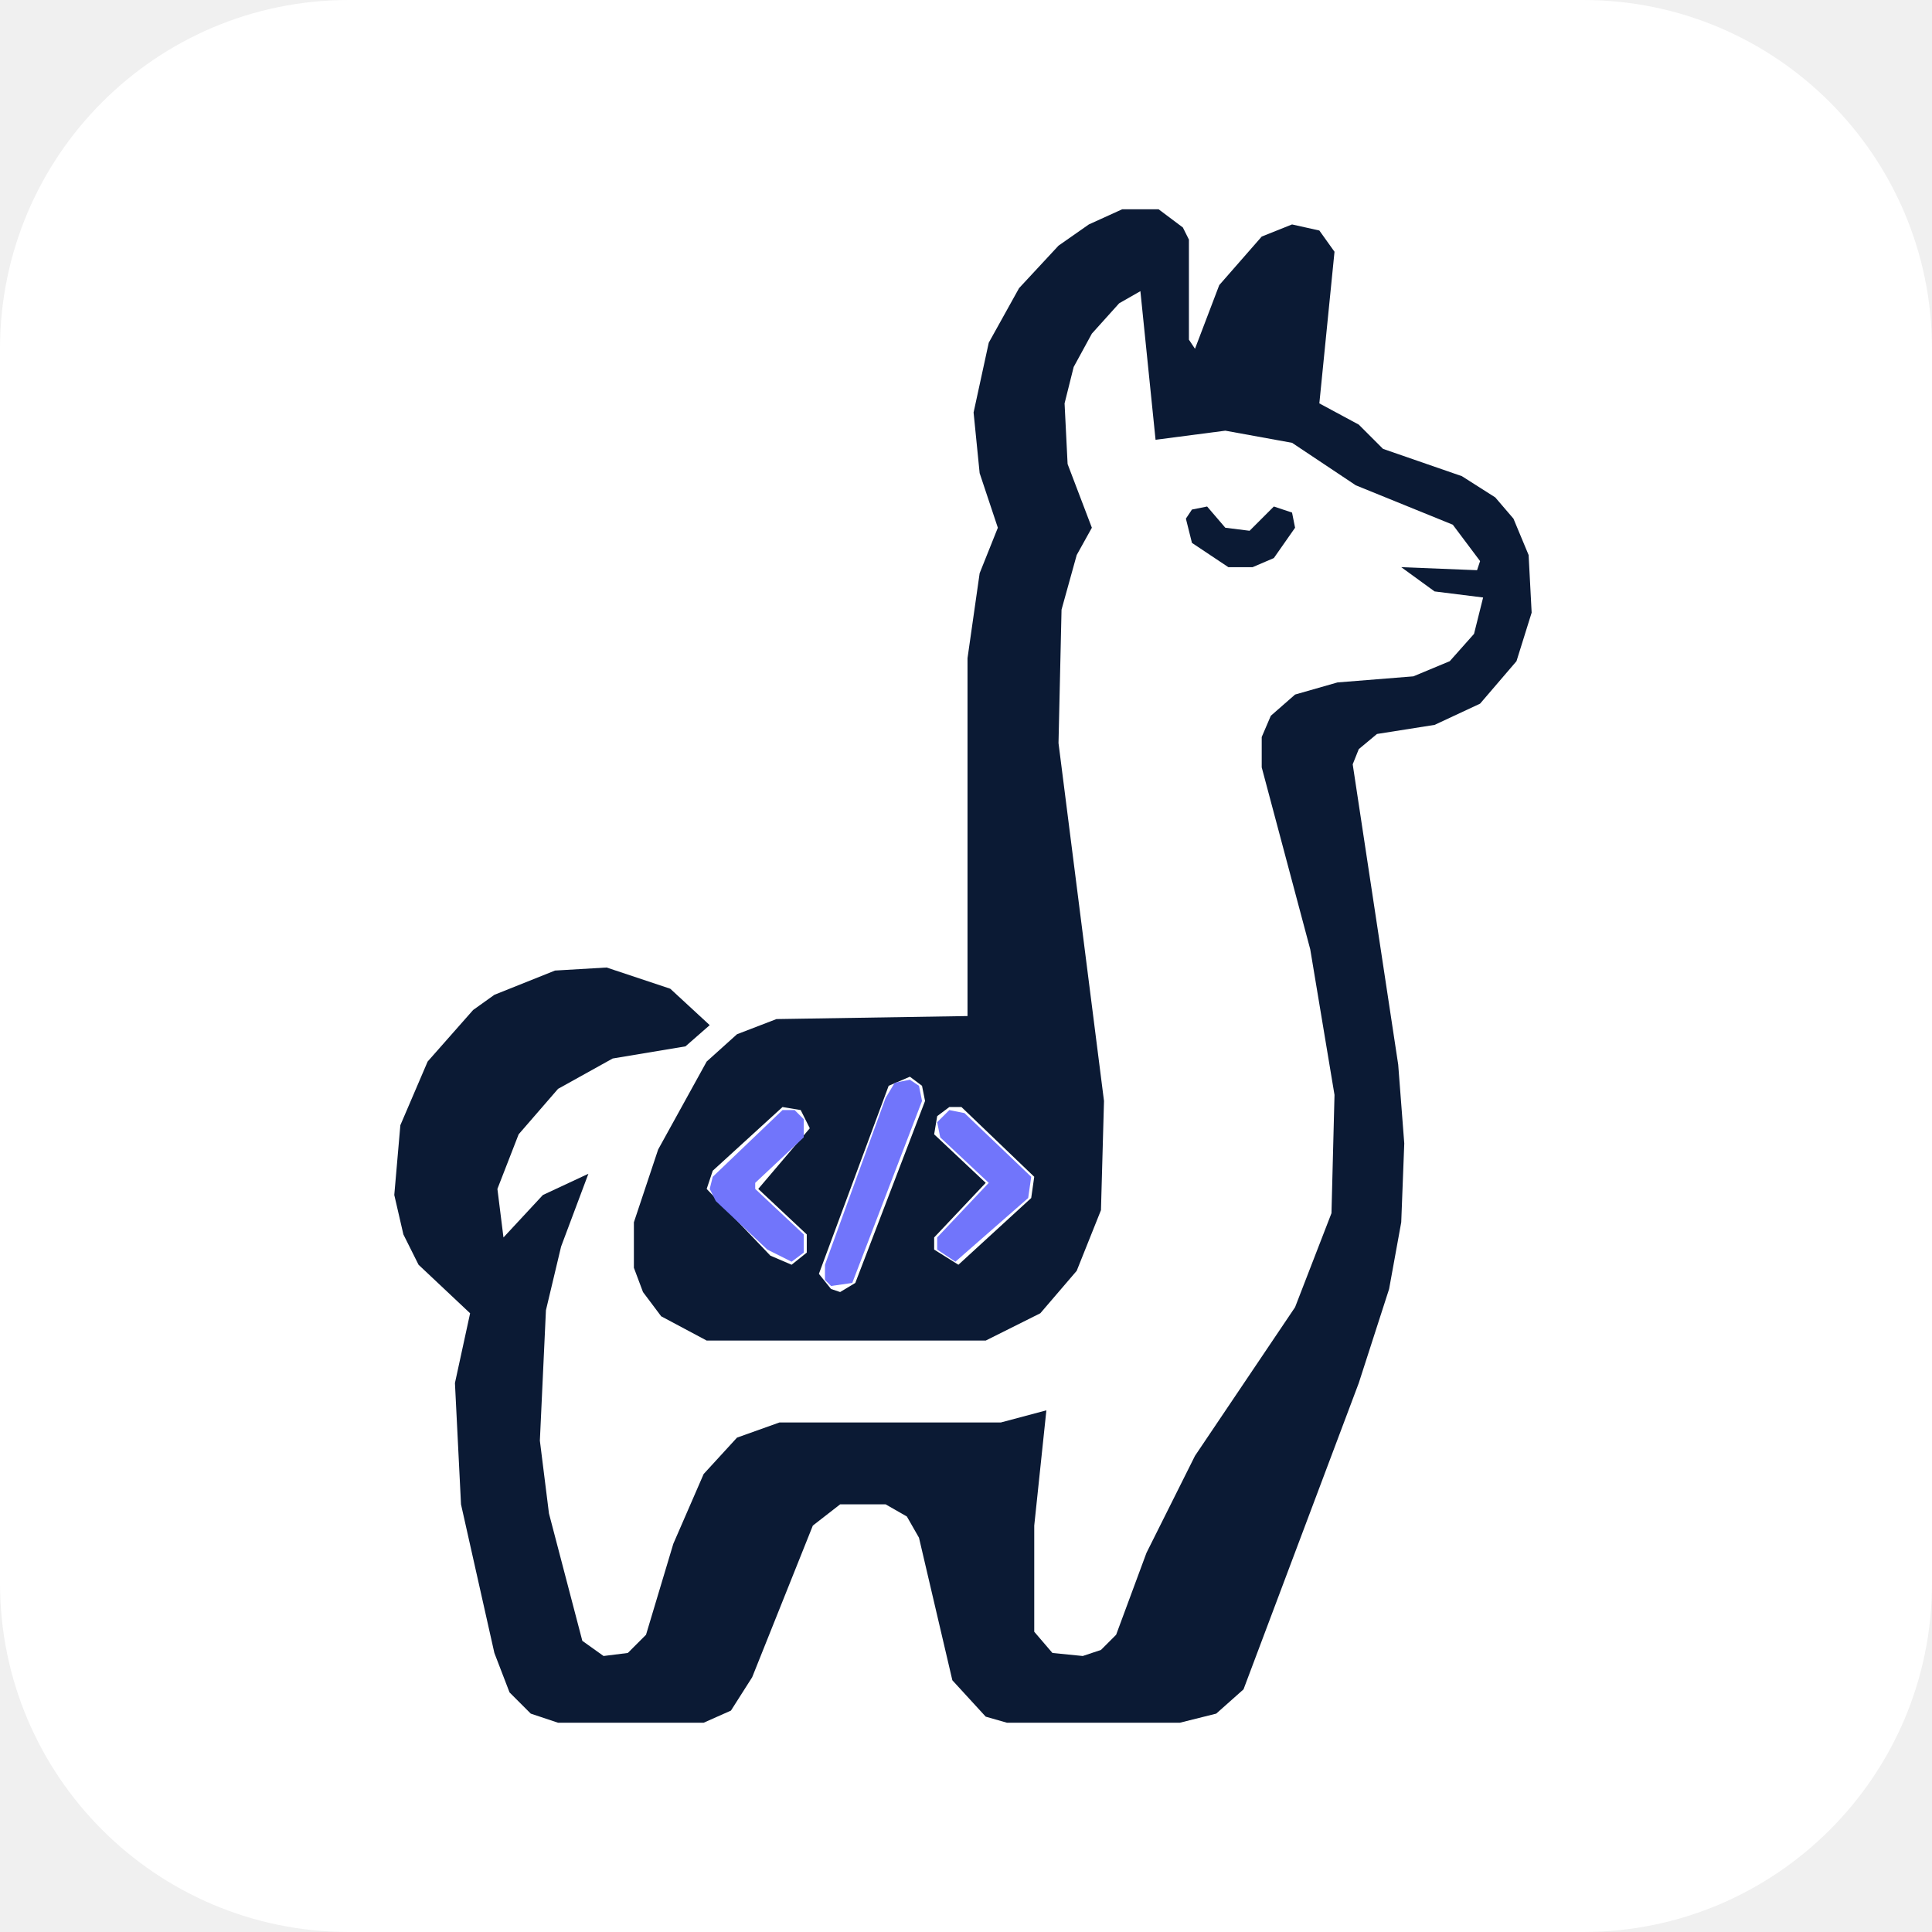
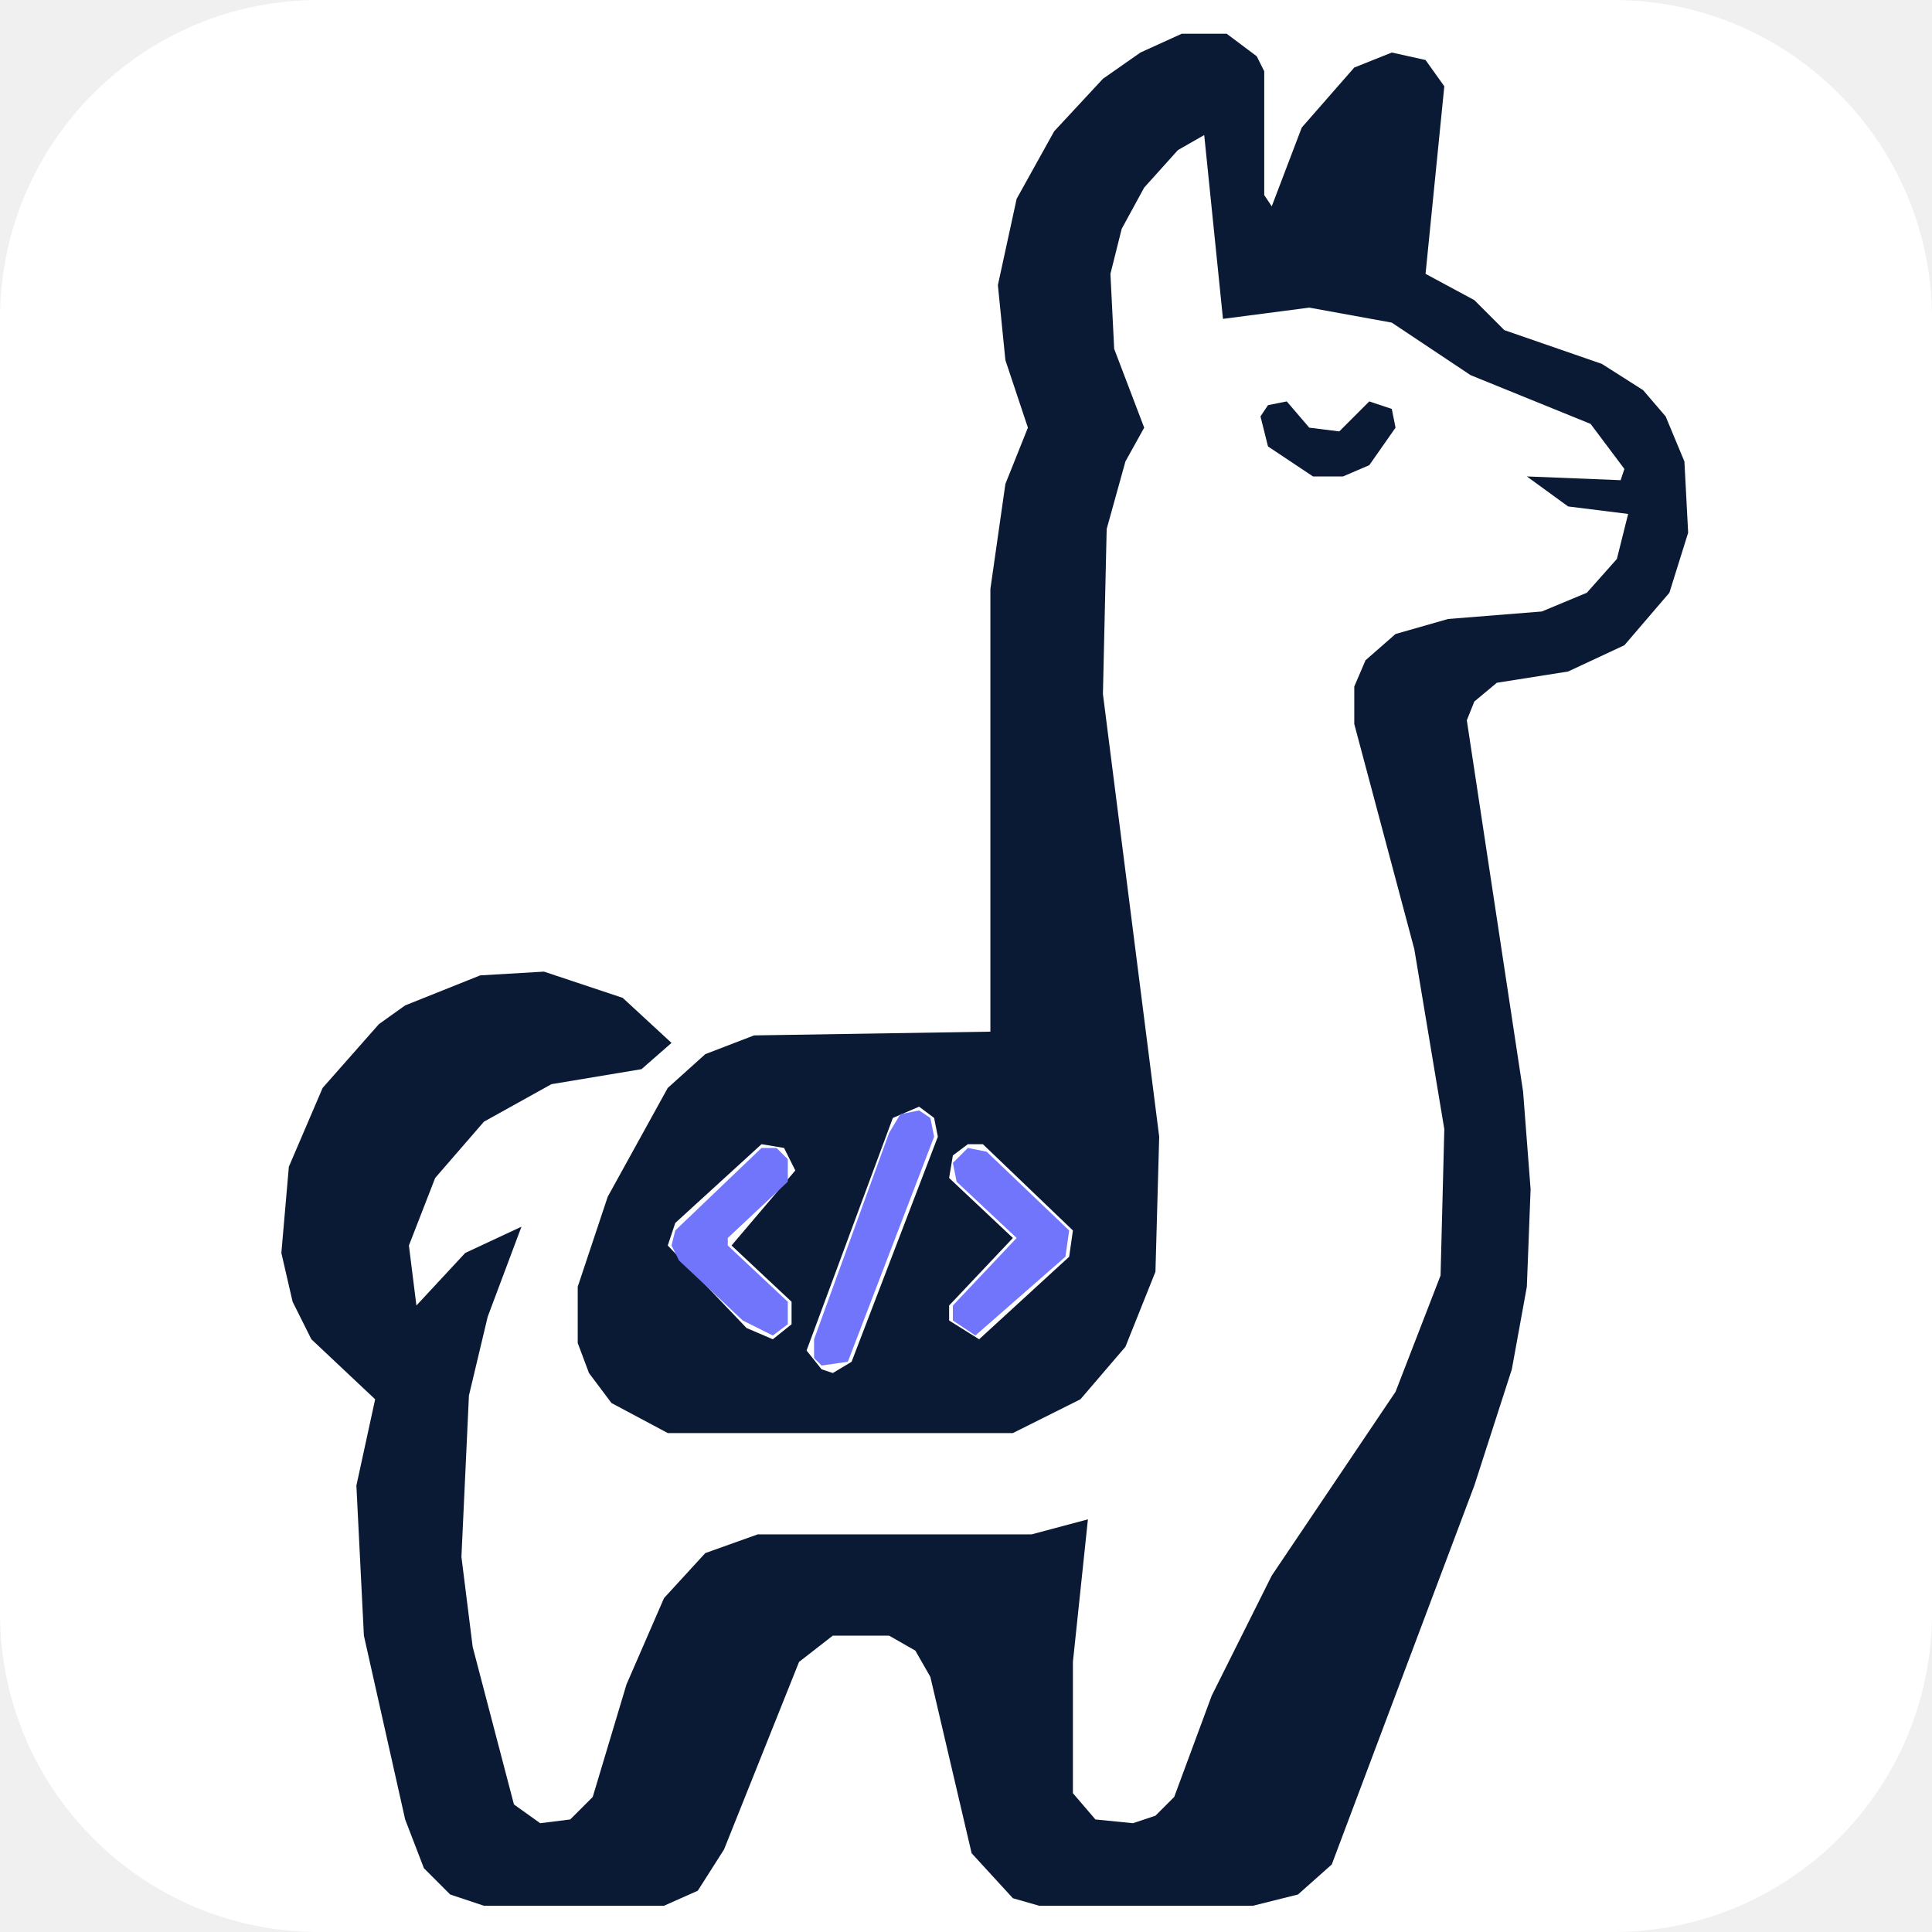
- <svg xmlns="http://www.w3.org/2000/svg" viewBox="-30 280 637 637" role="img" aria-labelledby="title desc">
-   <rect x="-30" y="280" width="637" height="637" rx="115" fill="#fff" />
+ <svg xmlns="http://www.w3.org/2000/svg" viewBox="25 340 515 515" role="img" aria-labelledby="title desc">
+   <rect x="25" y="340" width="515" height="515" rx="85" fill="#fff" />
  <path fill="#0b1a34" fill-rule="evenodd" d="M361,451 363,459 375,467 383,467 390,464 397,454 396,449 390,447 382,455 374,454 368,447 363,448Z  M405,356 396,354 386,358 372,374 364,395 362,392 362,359 360,355 352,349 340,349 329,354 319,361 306,375 296,393 291,416 293,436 299,454 293,469 289,497 289,615 226,616 213,621 203,630 187,659 179,683 179,698 182,706 188,714 203,722 295,722 313,713 325,699 333,679 334,643 319,525 320,481 325,463 330,454 322,433 321,413 324,401 330,390 339,380 346,376 351,425 374,422 396,426 417,440 449,453 458,465 457,468 432,467 443,475 459,477 456,489 448,498 436,503 411,505 397,509 389,516 386,523 386,533 402,593 410,641 409,680 397,711 364,760 348,792 338,819 333,824 327,826 317,825 311,818 311,783 315,745 300,749 227,749 213,754 202,766 192,789 183,819 177,825 169,826 162,821 151,779 148,755 150,712 155,691 164,667 149,674 136,688 134,672 141,654 154,639 172,629 196,625 204,618 191,606 170,599 153,600 133,608 126,613 111,630 102,651 100,674 103,687 108,697 125,713 120,736 122,776 133,825 138,838 145,845 154,848 202,848 211,844 218,833 238,783 247,776 262,776 269,780 273,787 284,834 295,846 302,848 359,848 371,845 380,837 418,736 428,705 432,683 433,657 431,631 416,532 418,527 424,522 443,519 458,512 470,498 475,482 474,463 469,451 463,444 452,437 426,428 418,420 405,413 410,363Z  M283,645 287,645 311,668 310,675 286,697 278,692 278,688 295,670 278,654 279,648Z  M228,645 234,646 237,652 220,672 236,687 236,693 231,697 224,694 203,672 205,666Z  M270,635 274,638 275,643 252,703 247,706 244,705 240,700 263,638Z" />
  <path fill="#7175fb" fill-rule="evenodd" d="M283,646 279,650 280,655 296,670 279,688 279,692 285,696 309,675 310,668 288,647Z M228,646 205,668 204,672 206,676 223,692 231,696 235,693 235,687 219,672 219,670 235,655 235,649 232,646Z M270,636 265,637 262,642 242,697 242,702 244,704 251,703 274,643 273,638Z" />
</svg>
